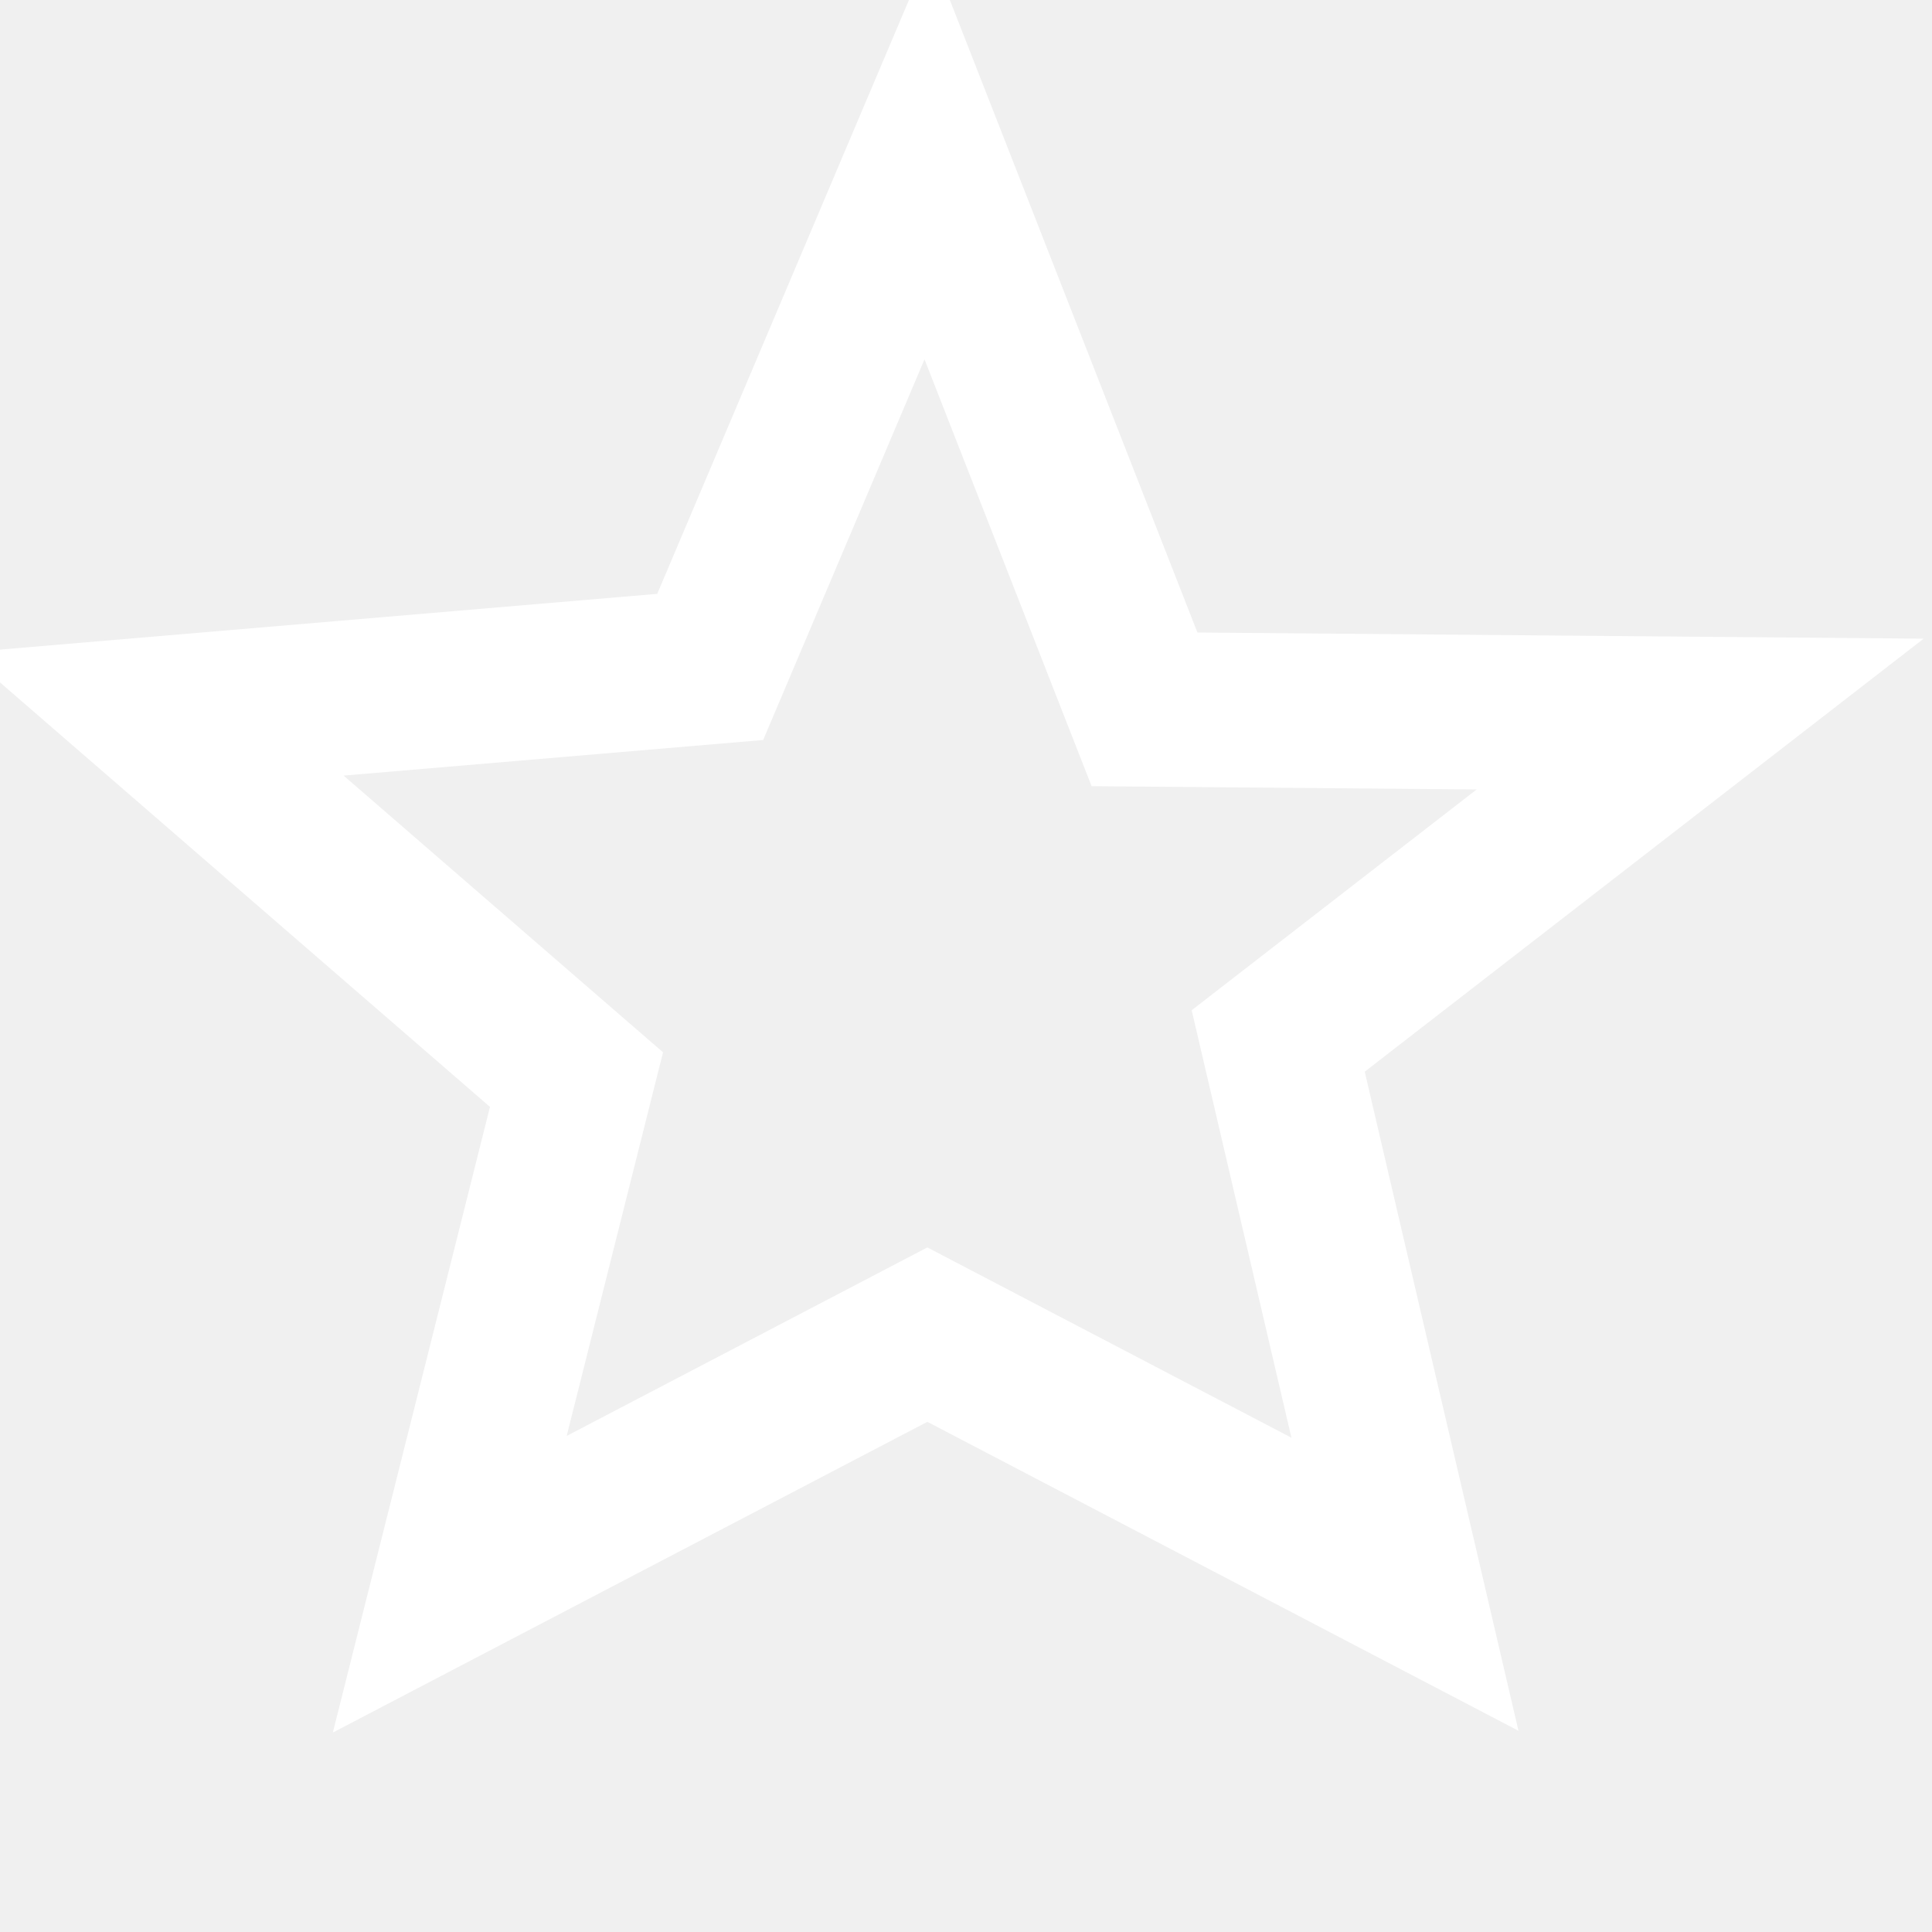
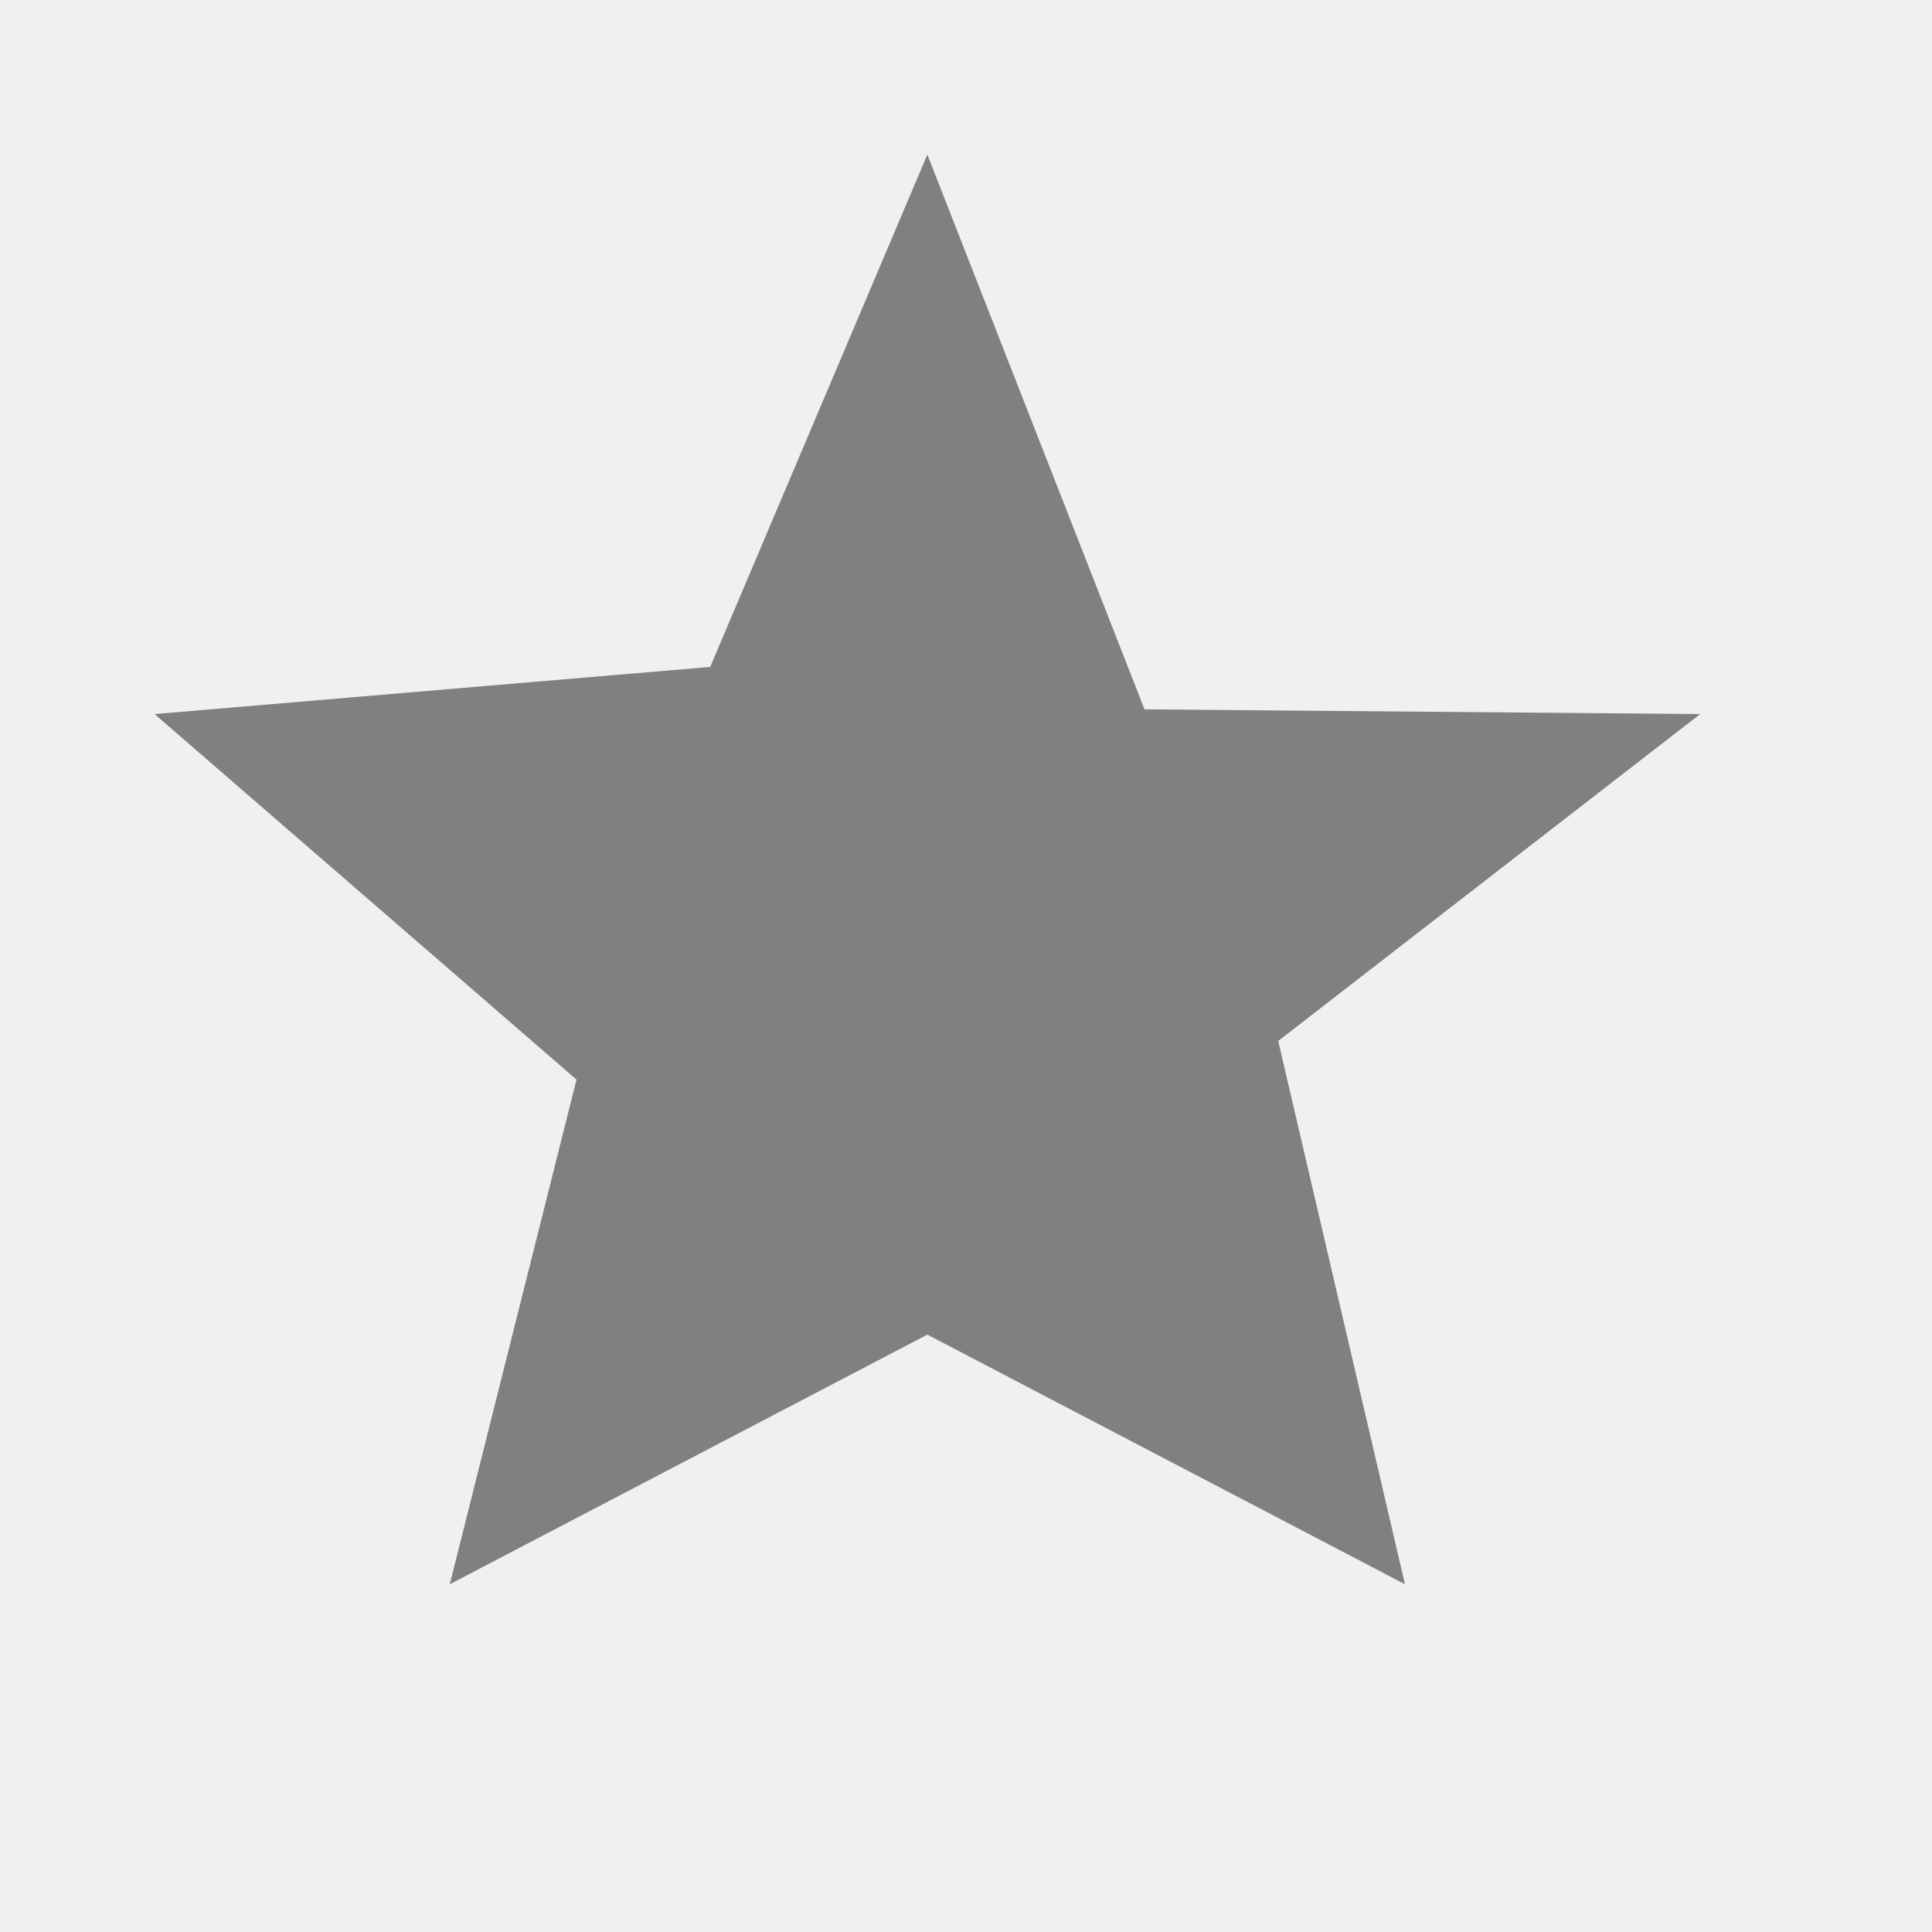
<svg xmlns="http://www.w3.org/2000/svg" width="50px" height="50px" viewBox="0 0 50 50">
-   <path fill="none" stroke="white" stroke-width="4px" d="M24 34.54L36.36 41l-3.28-14.06L44 18.48l-14.38-.122L24 4 18.38 17.26 4 18.48l10.92 9.46L11.64 41z" />
+   <path fill="grey" d="M24 34.54L36.36 41l-3.28-14.06L44 18.48l-14.38-.122L24 4 18.38 17.26 4 18.48l10.92 9.46L11.64 41z" />
</svg>
